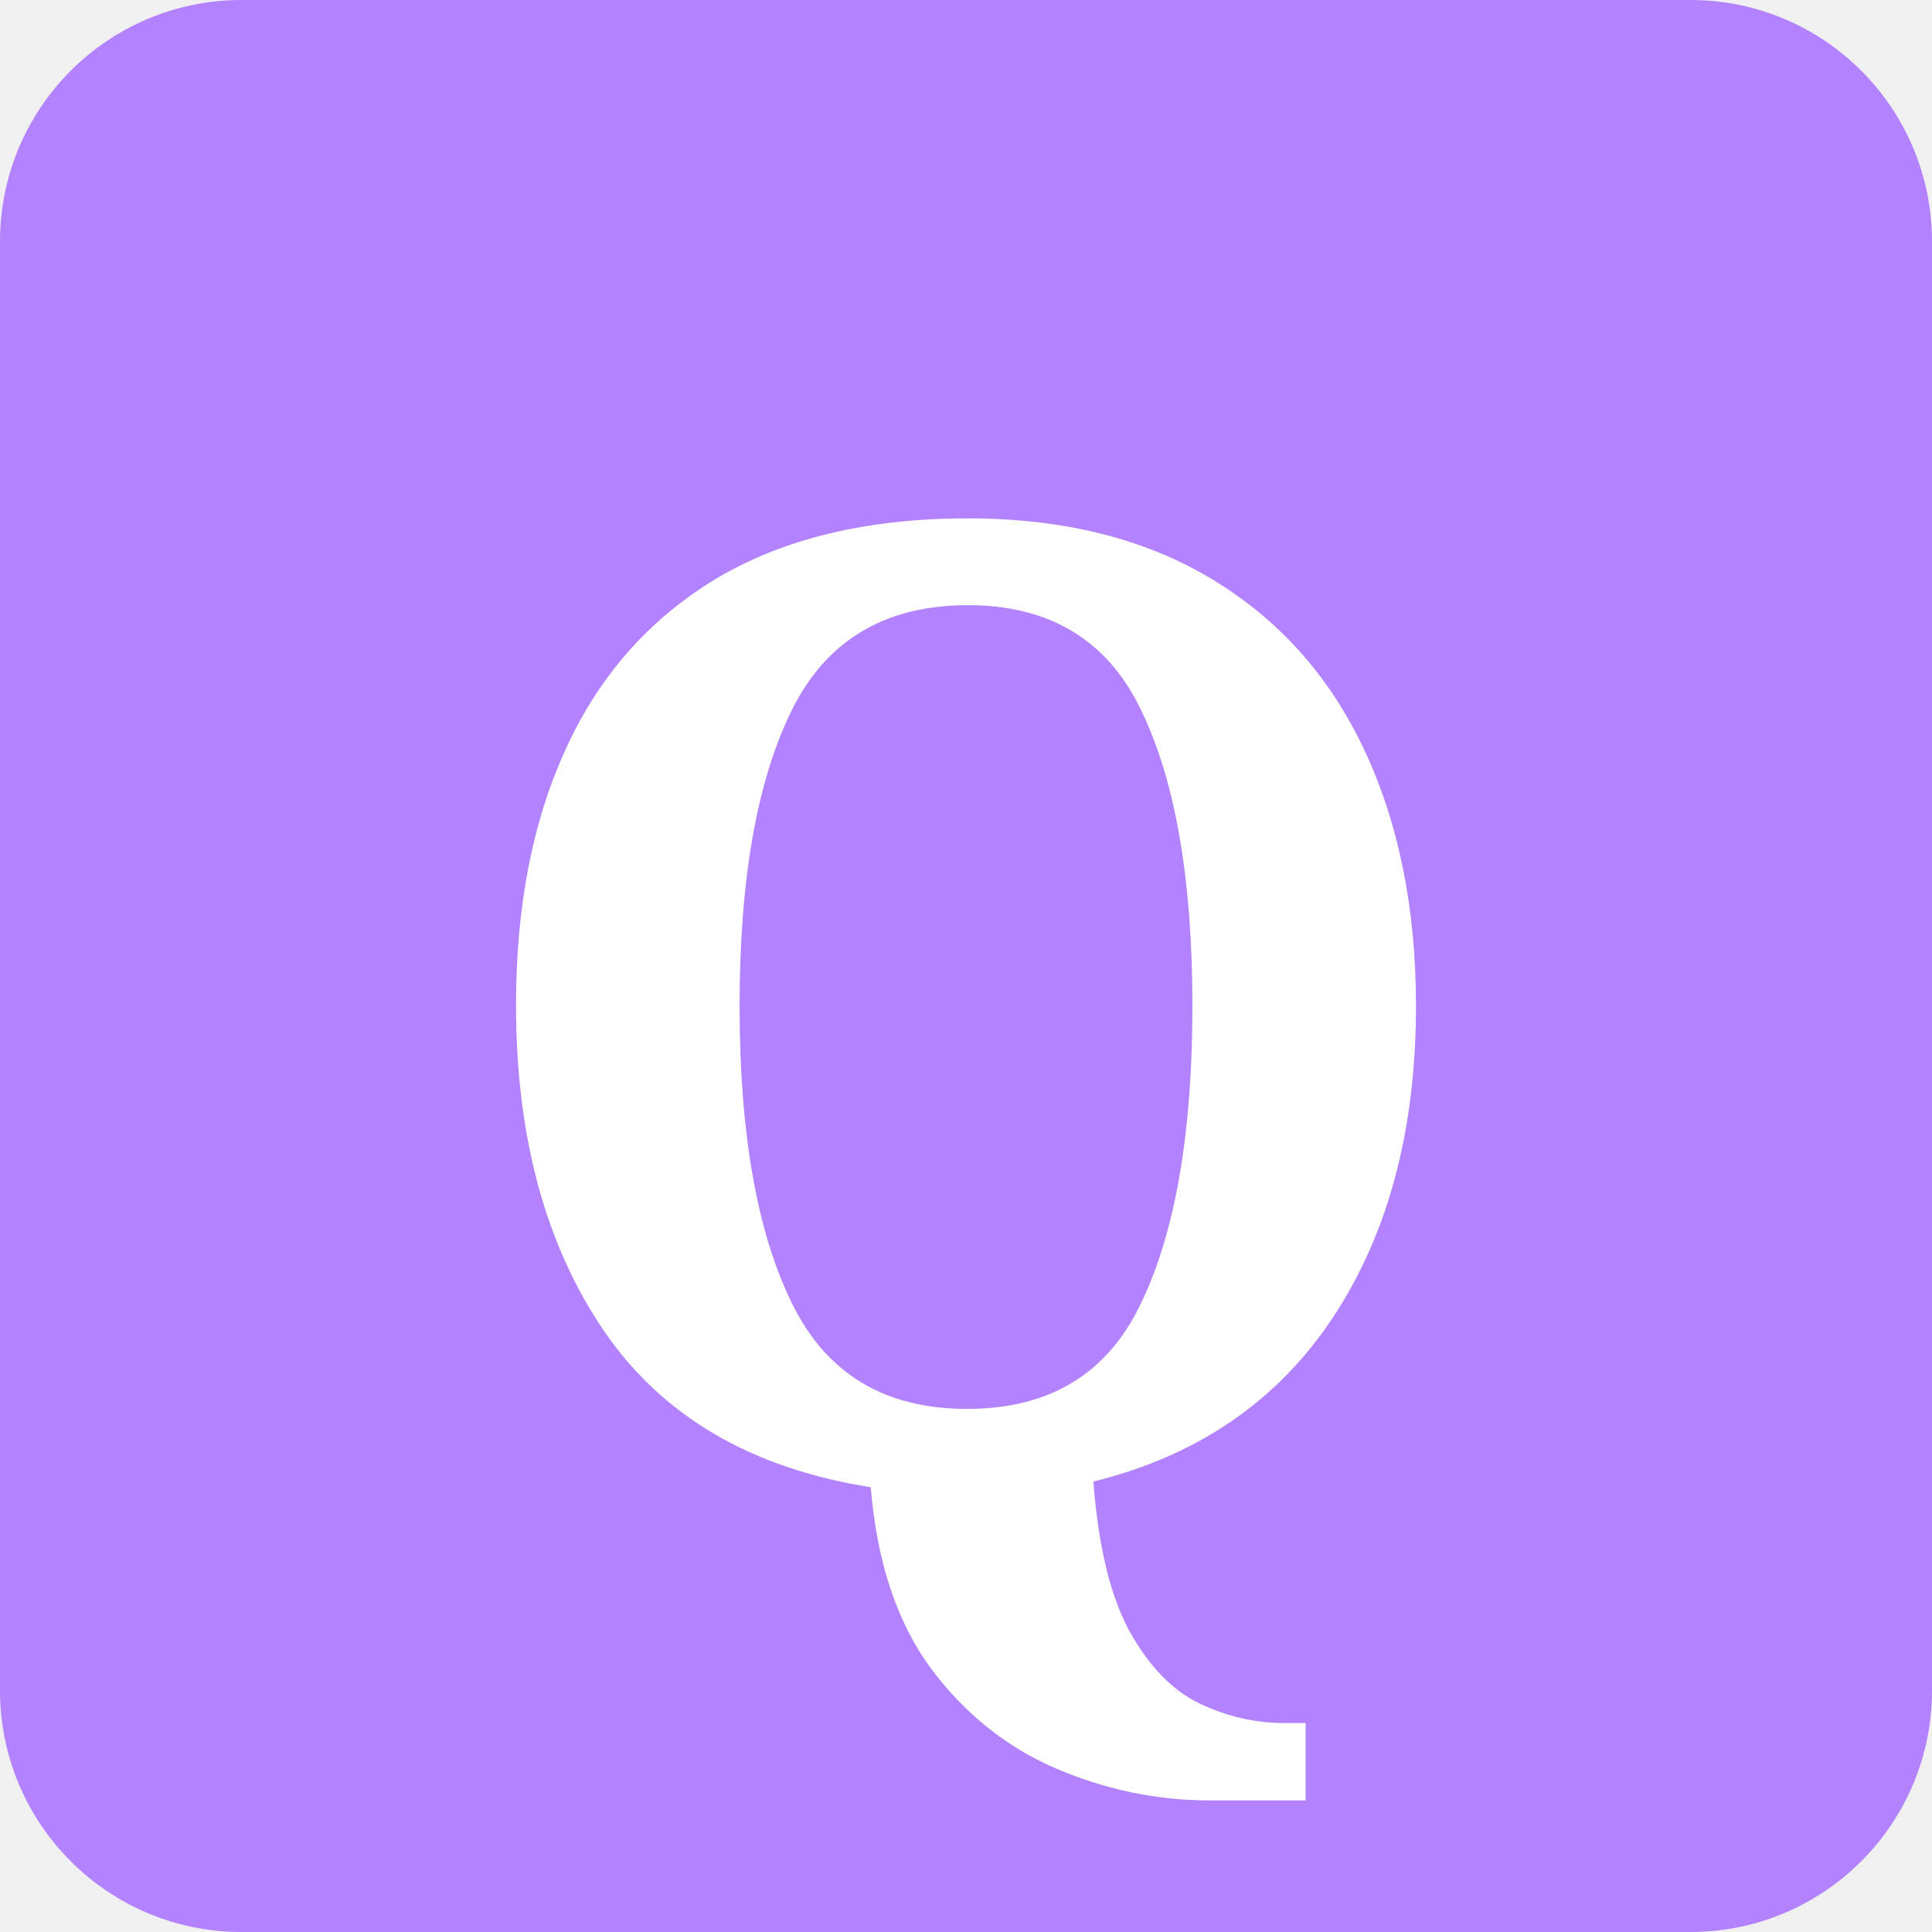
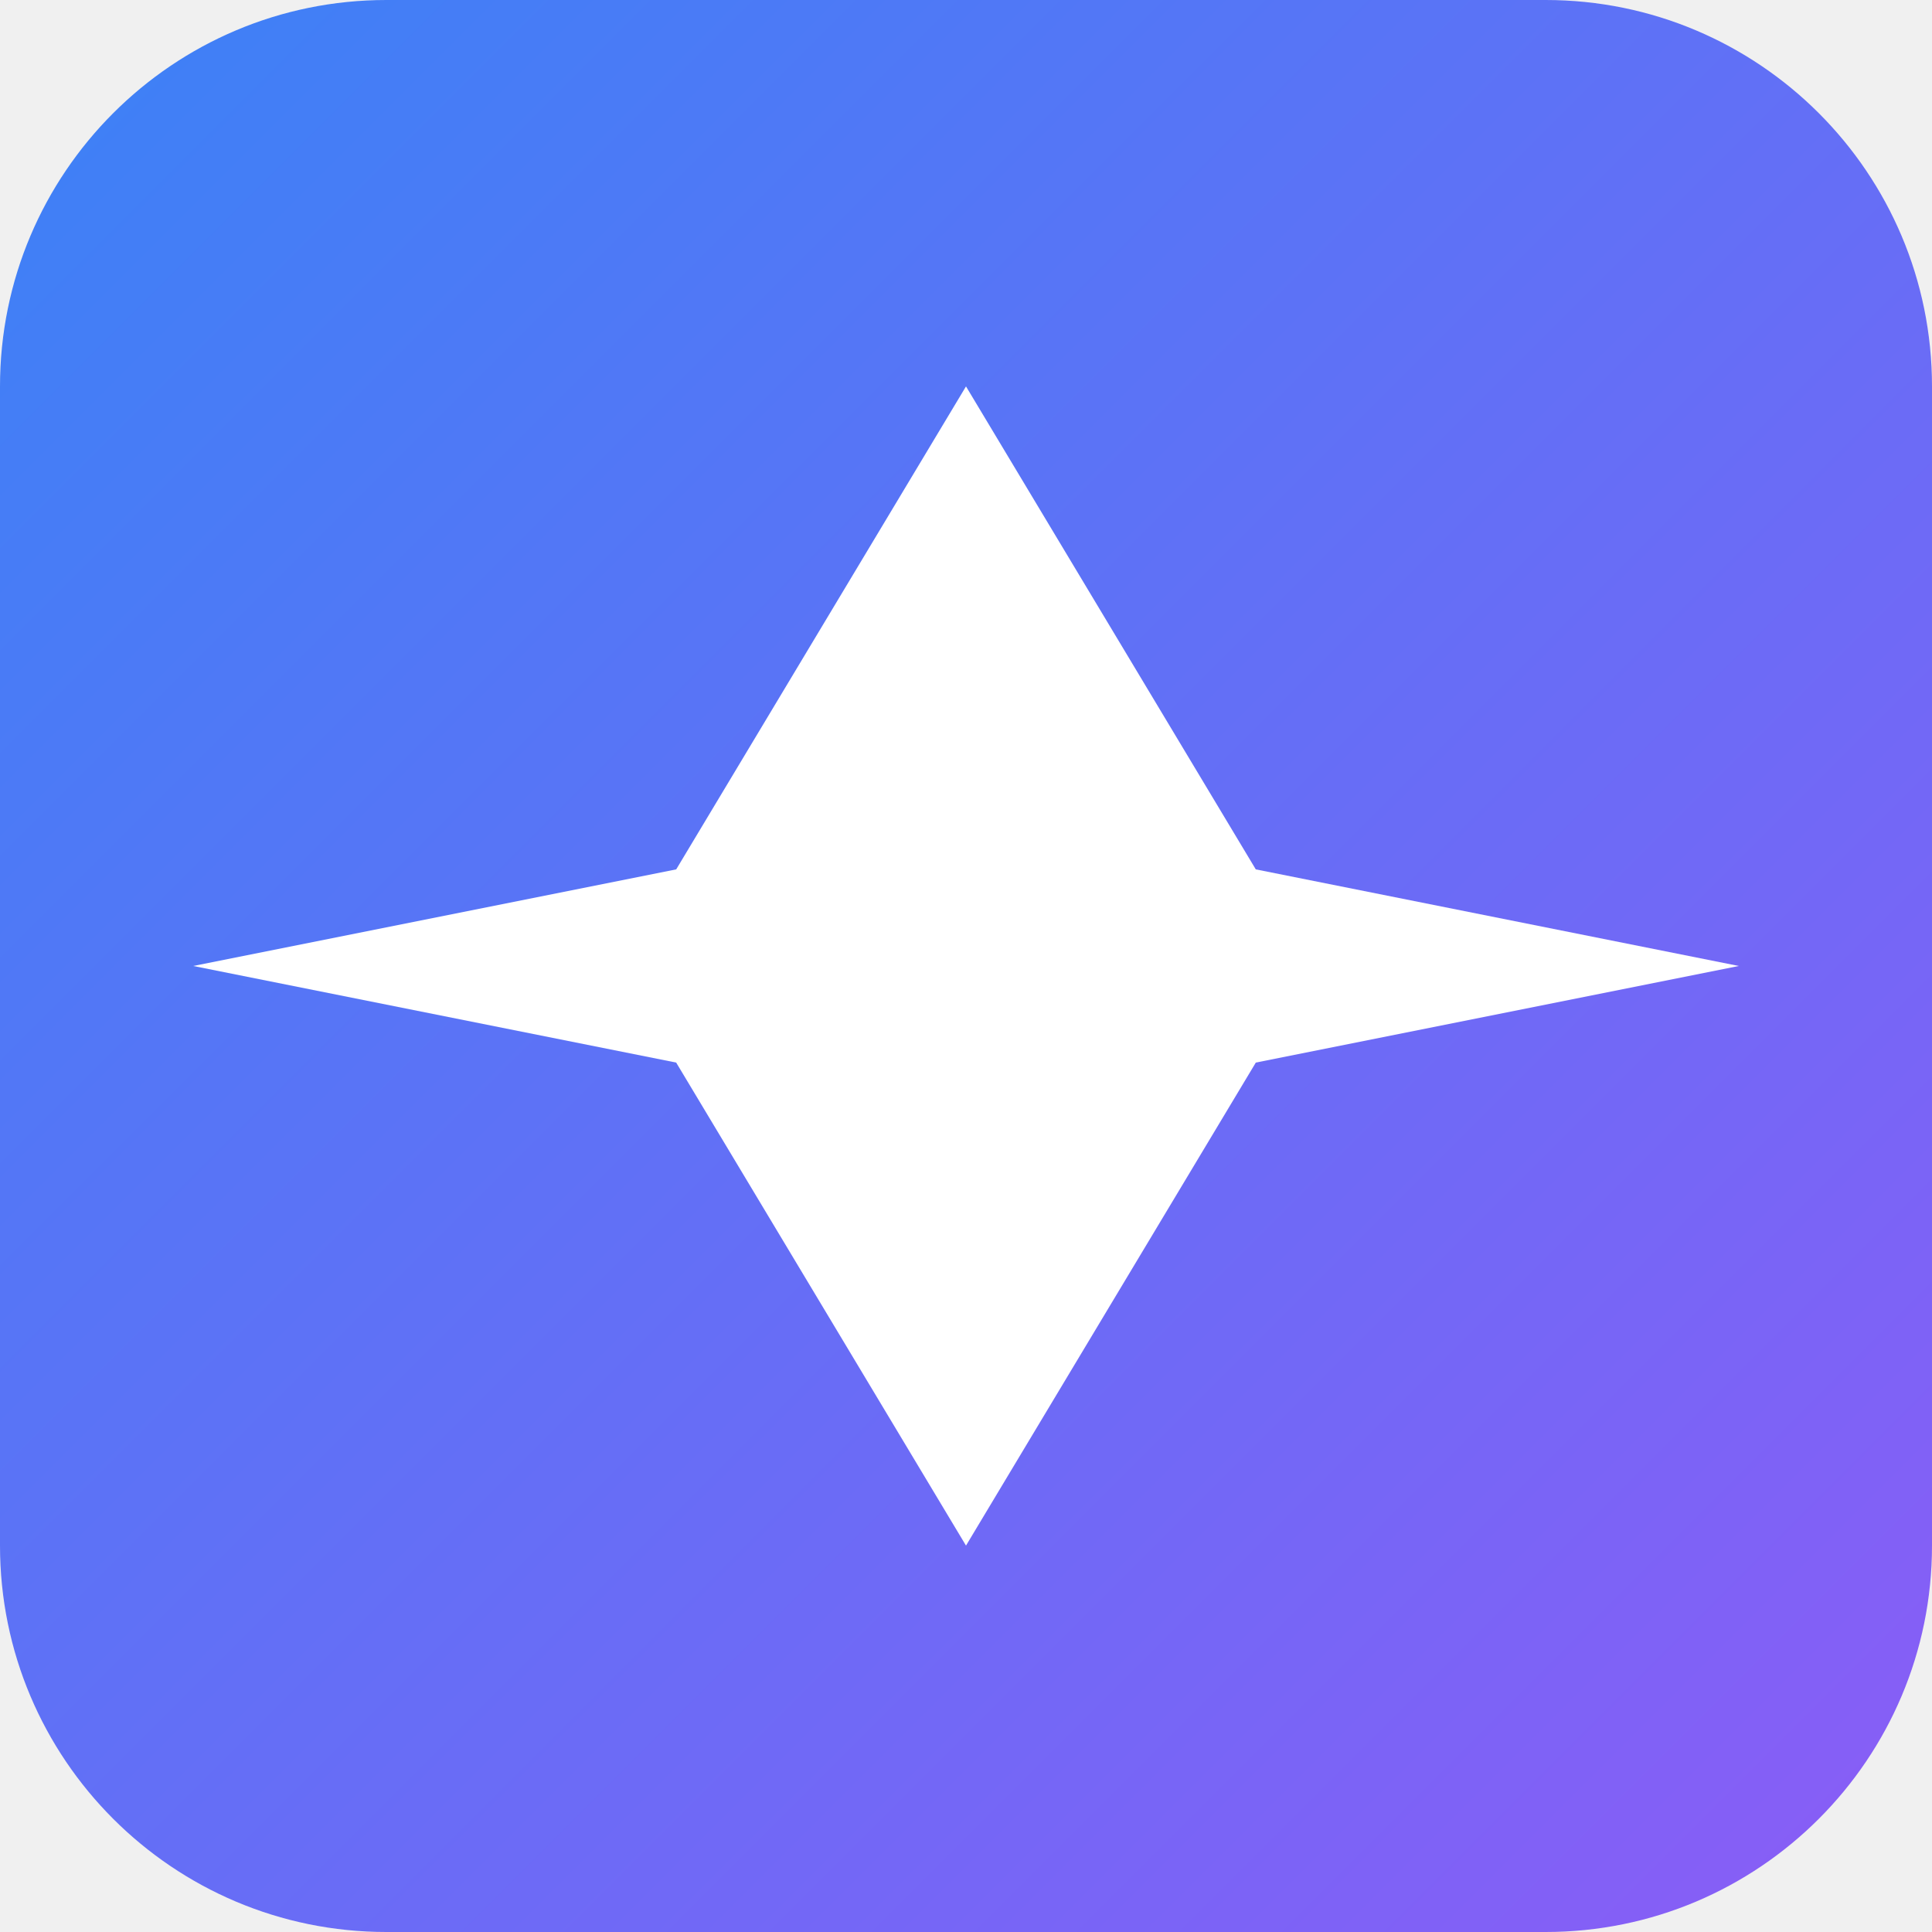
- <svg xmlns="http://www.w3.org/2000/svg" viewBox="0 0 32 32">
-   <rect width="32" height="32" rx="4" fill="#b282ff" />
-   <text x="50%" y="50%" dominant-baseline="central" text-anchor="middle" font-family="Georgia, serif" font-size="22" font-weight="bold" fill="white">Q</text>
+ <svg xmlns="http://www.w3.org/2000/svg" viewBox="0 0 100 100">
+   <defs>
+     <linearGradient id="grad" x1="0%" y1="0%" x2="100%" y2="100%">
+       <stop offset="0%" style="stop-color:#3B82F6;stop-opacity:1" />
+       <stop offset="100%" style="stop-color:#8B5CF6;stop-opacity:1" />
+     </linearGradient>
+   </defs>
+   <rect width="100" height="100" rx="20" fill="url(#grad)" />
+   <path d="M50 20 L65 45 L90 50 L65 55 L50 80 L35 55 L10 50 L35 45 Z" fill="white" />
</svg>
